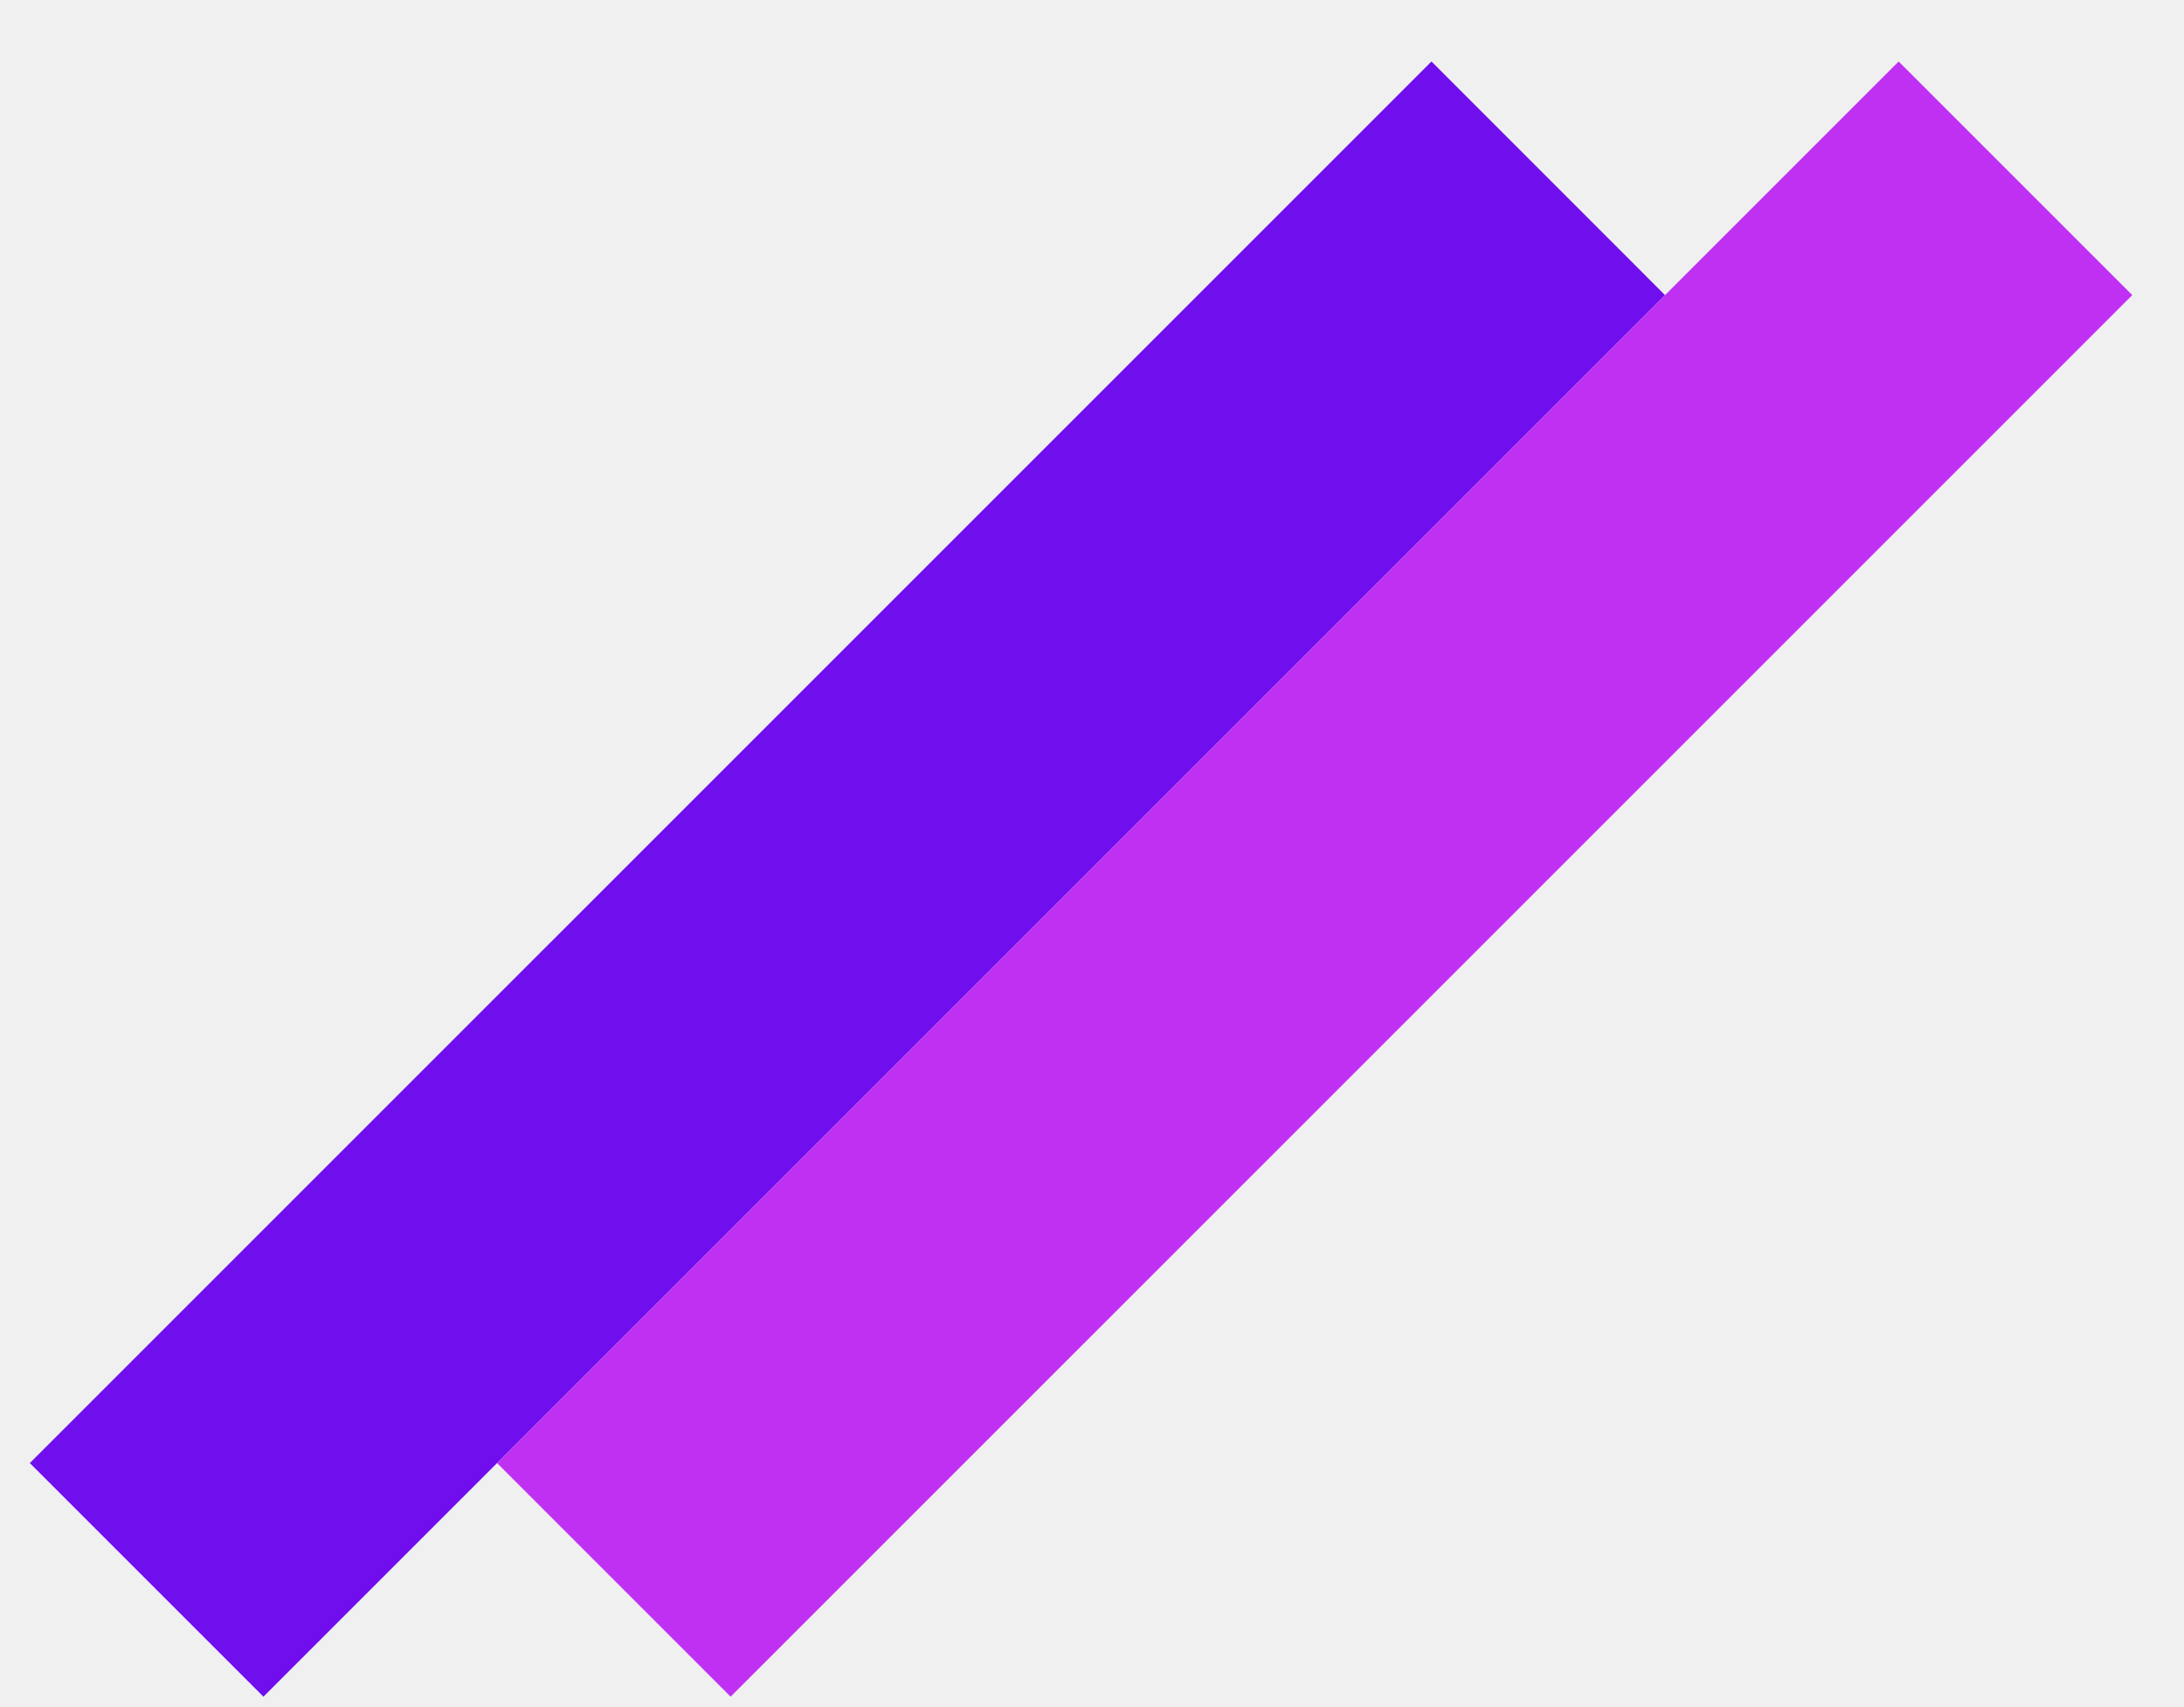
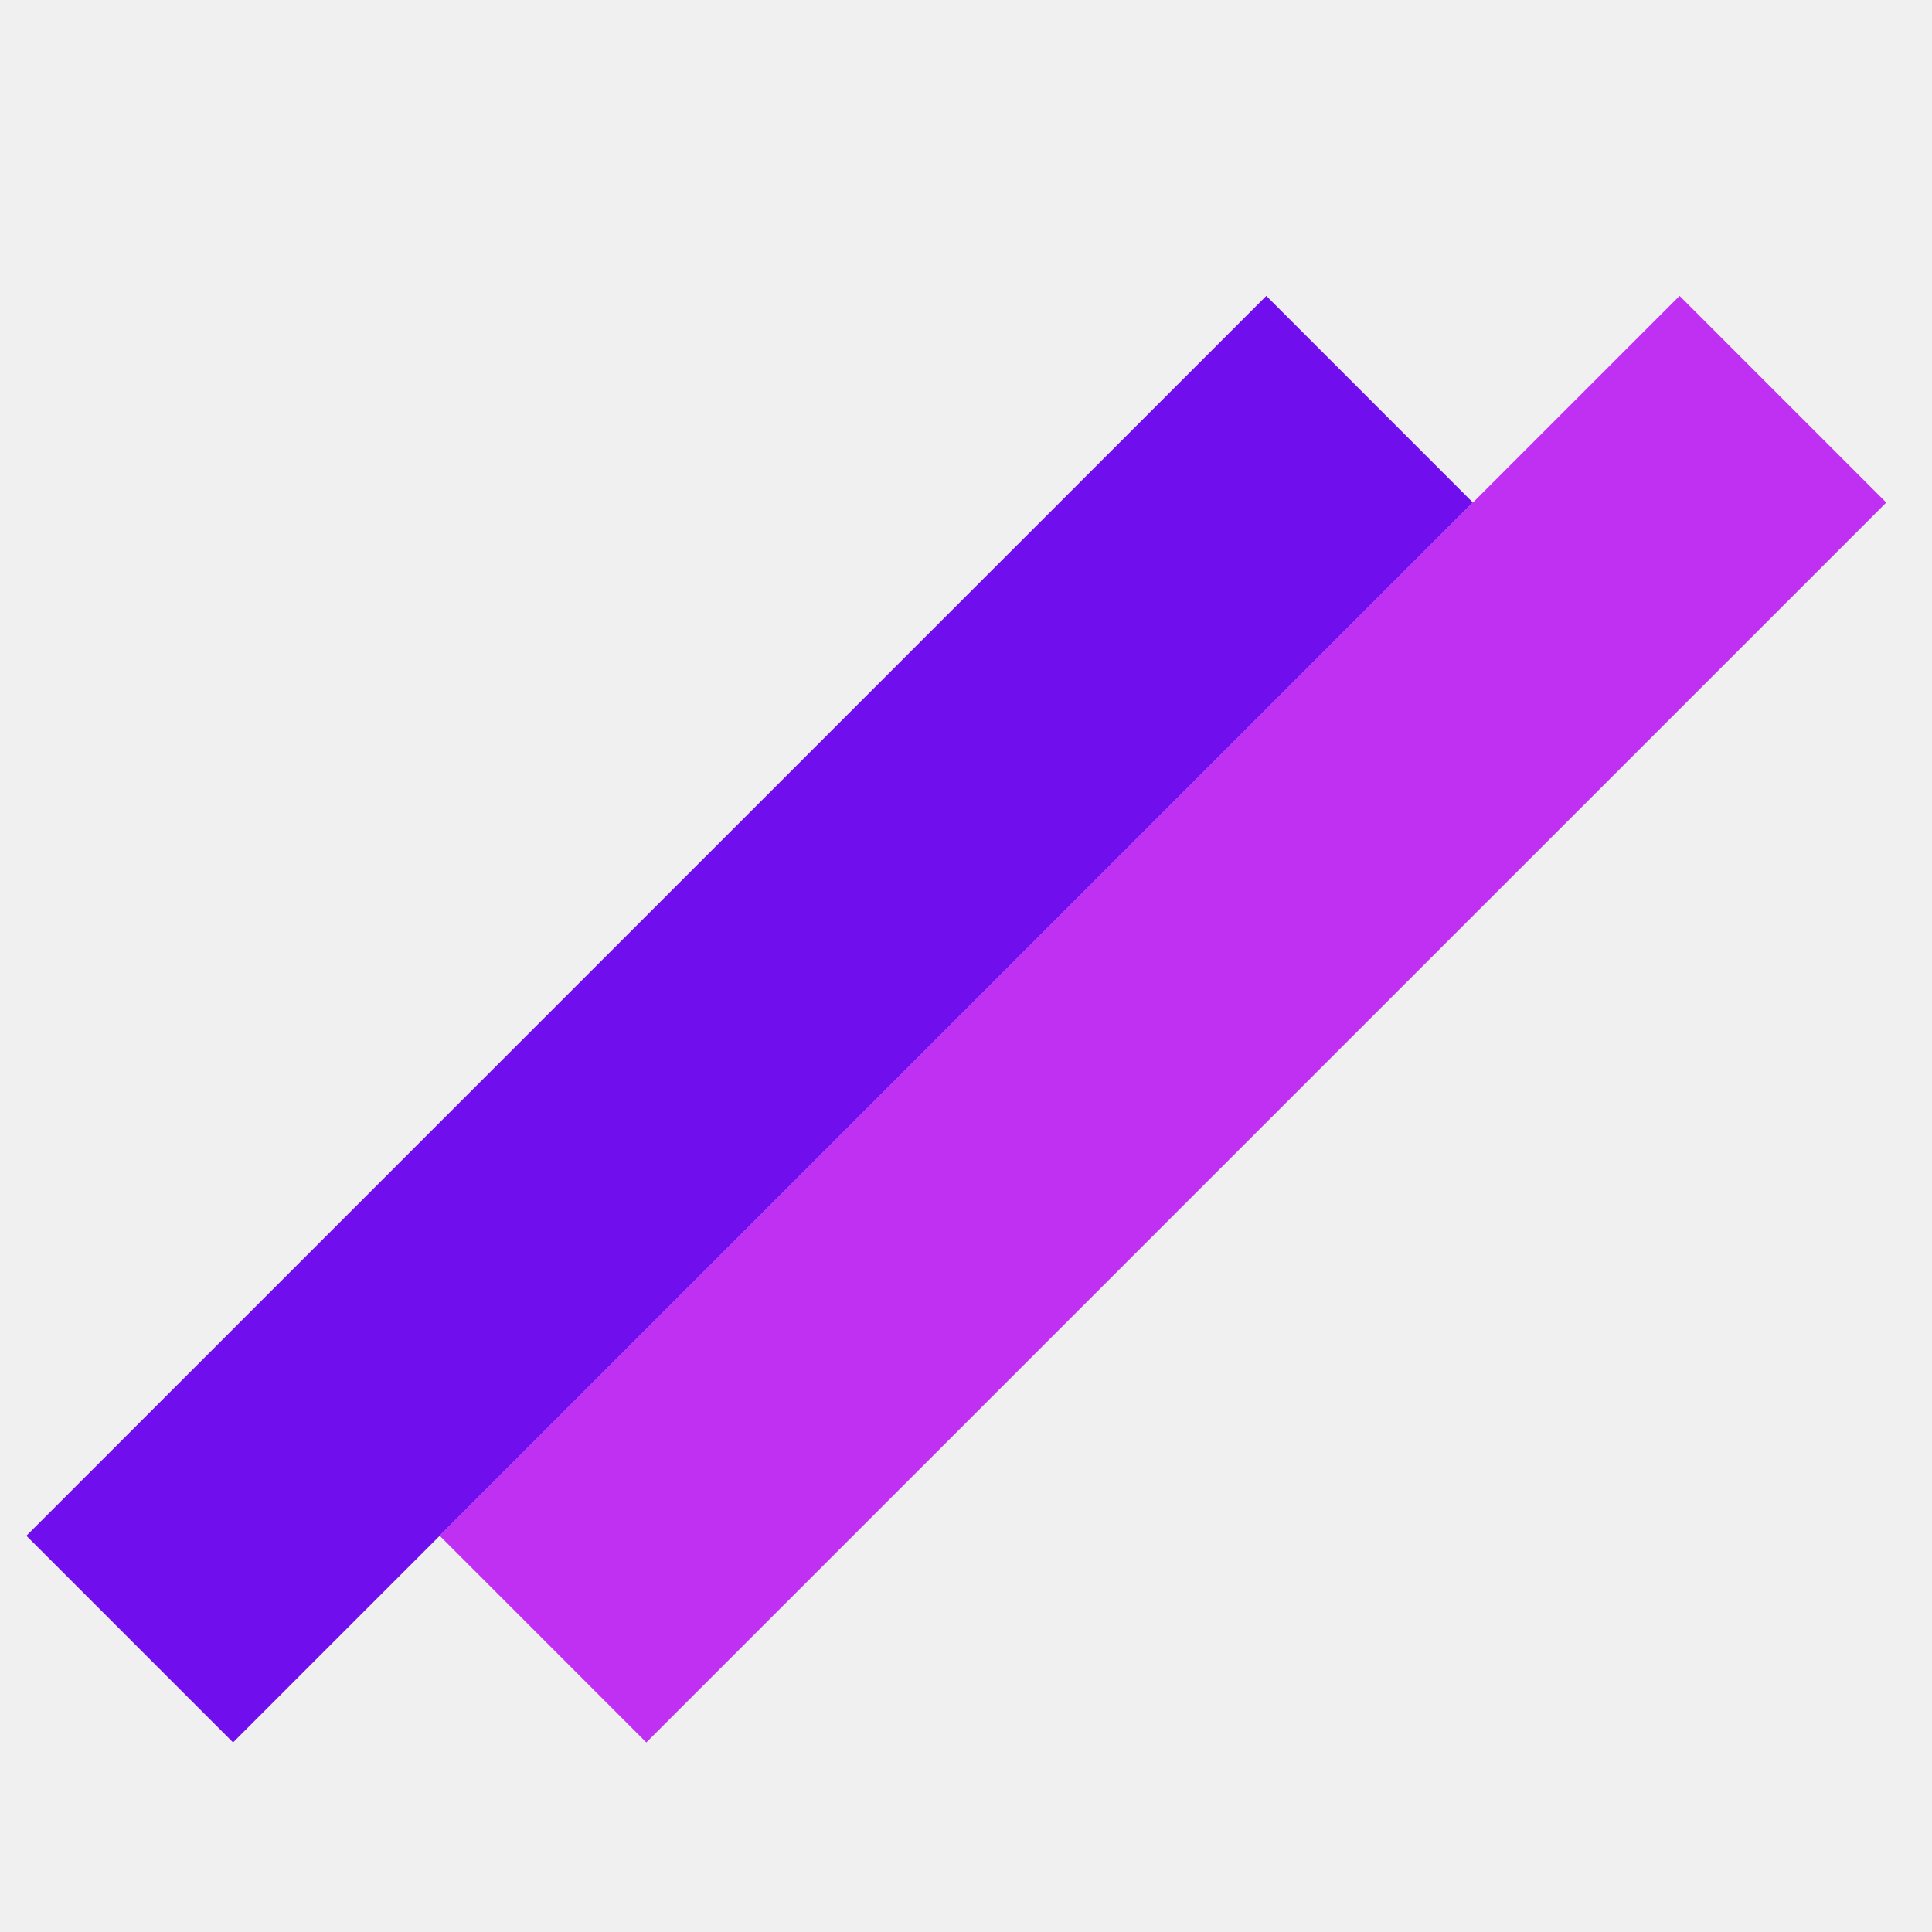
- <svg xmlns="http://www.w3.org/2000/svg" width="32" height="25" viewBox="0 0 32 25" fill="none">
-   <path d="M20.974 0.901L0.437 21.437L3.86 24.86L24.396 4.324L20.974 0.901Z" fill="#700EEE" />
-   <path d="M27.819 0.901L7.283 21.437L10.705 24.86L31.242 4.324L27.819 0.901Z" fill="#C030F3" />
+ <svg xmlns="http://www.w3.org/2000/svg" width="32" height="32" viewBox="0 0 32 32" fill="none">
+   <g clip-path="url(#clip0_6_23)">
+     <path d="M20.974 4.901L0.437 25.437L3.86 28.86L24.396 8.324L20.974 4.901Z" fill="#700EEE" />
+     <path d="M27.819 4.901L7.283 25.437L10.705 28.86L31.242 8.324L27.819 4.901Z" fill="#C030F3" />
+   </g>
+   <defs>
+     <clipPath id="clip0_6_23">
+       <rect width="32" height="25" fill="white" transform="translate(0 4)" />
+     </clipPath>
+   </defs>
</svg>
